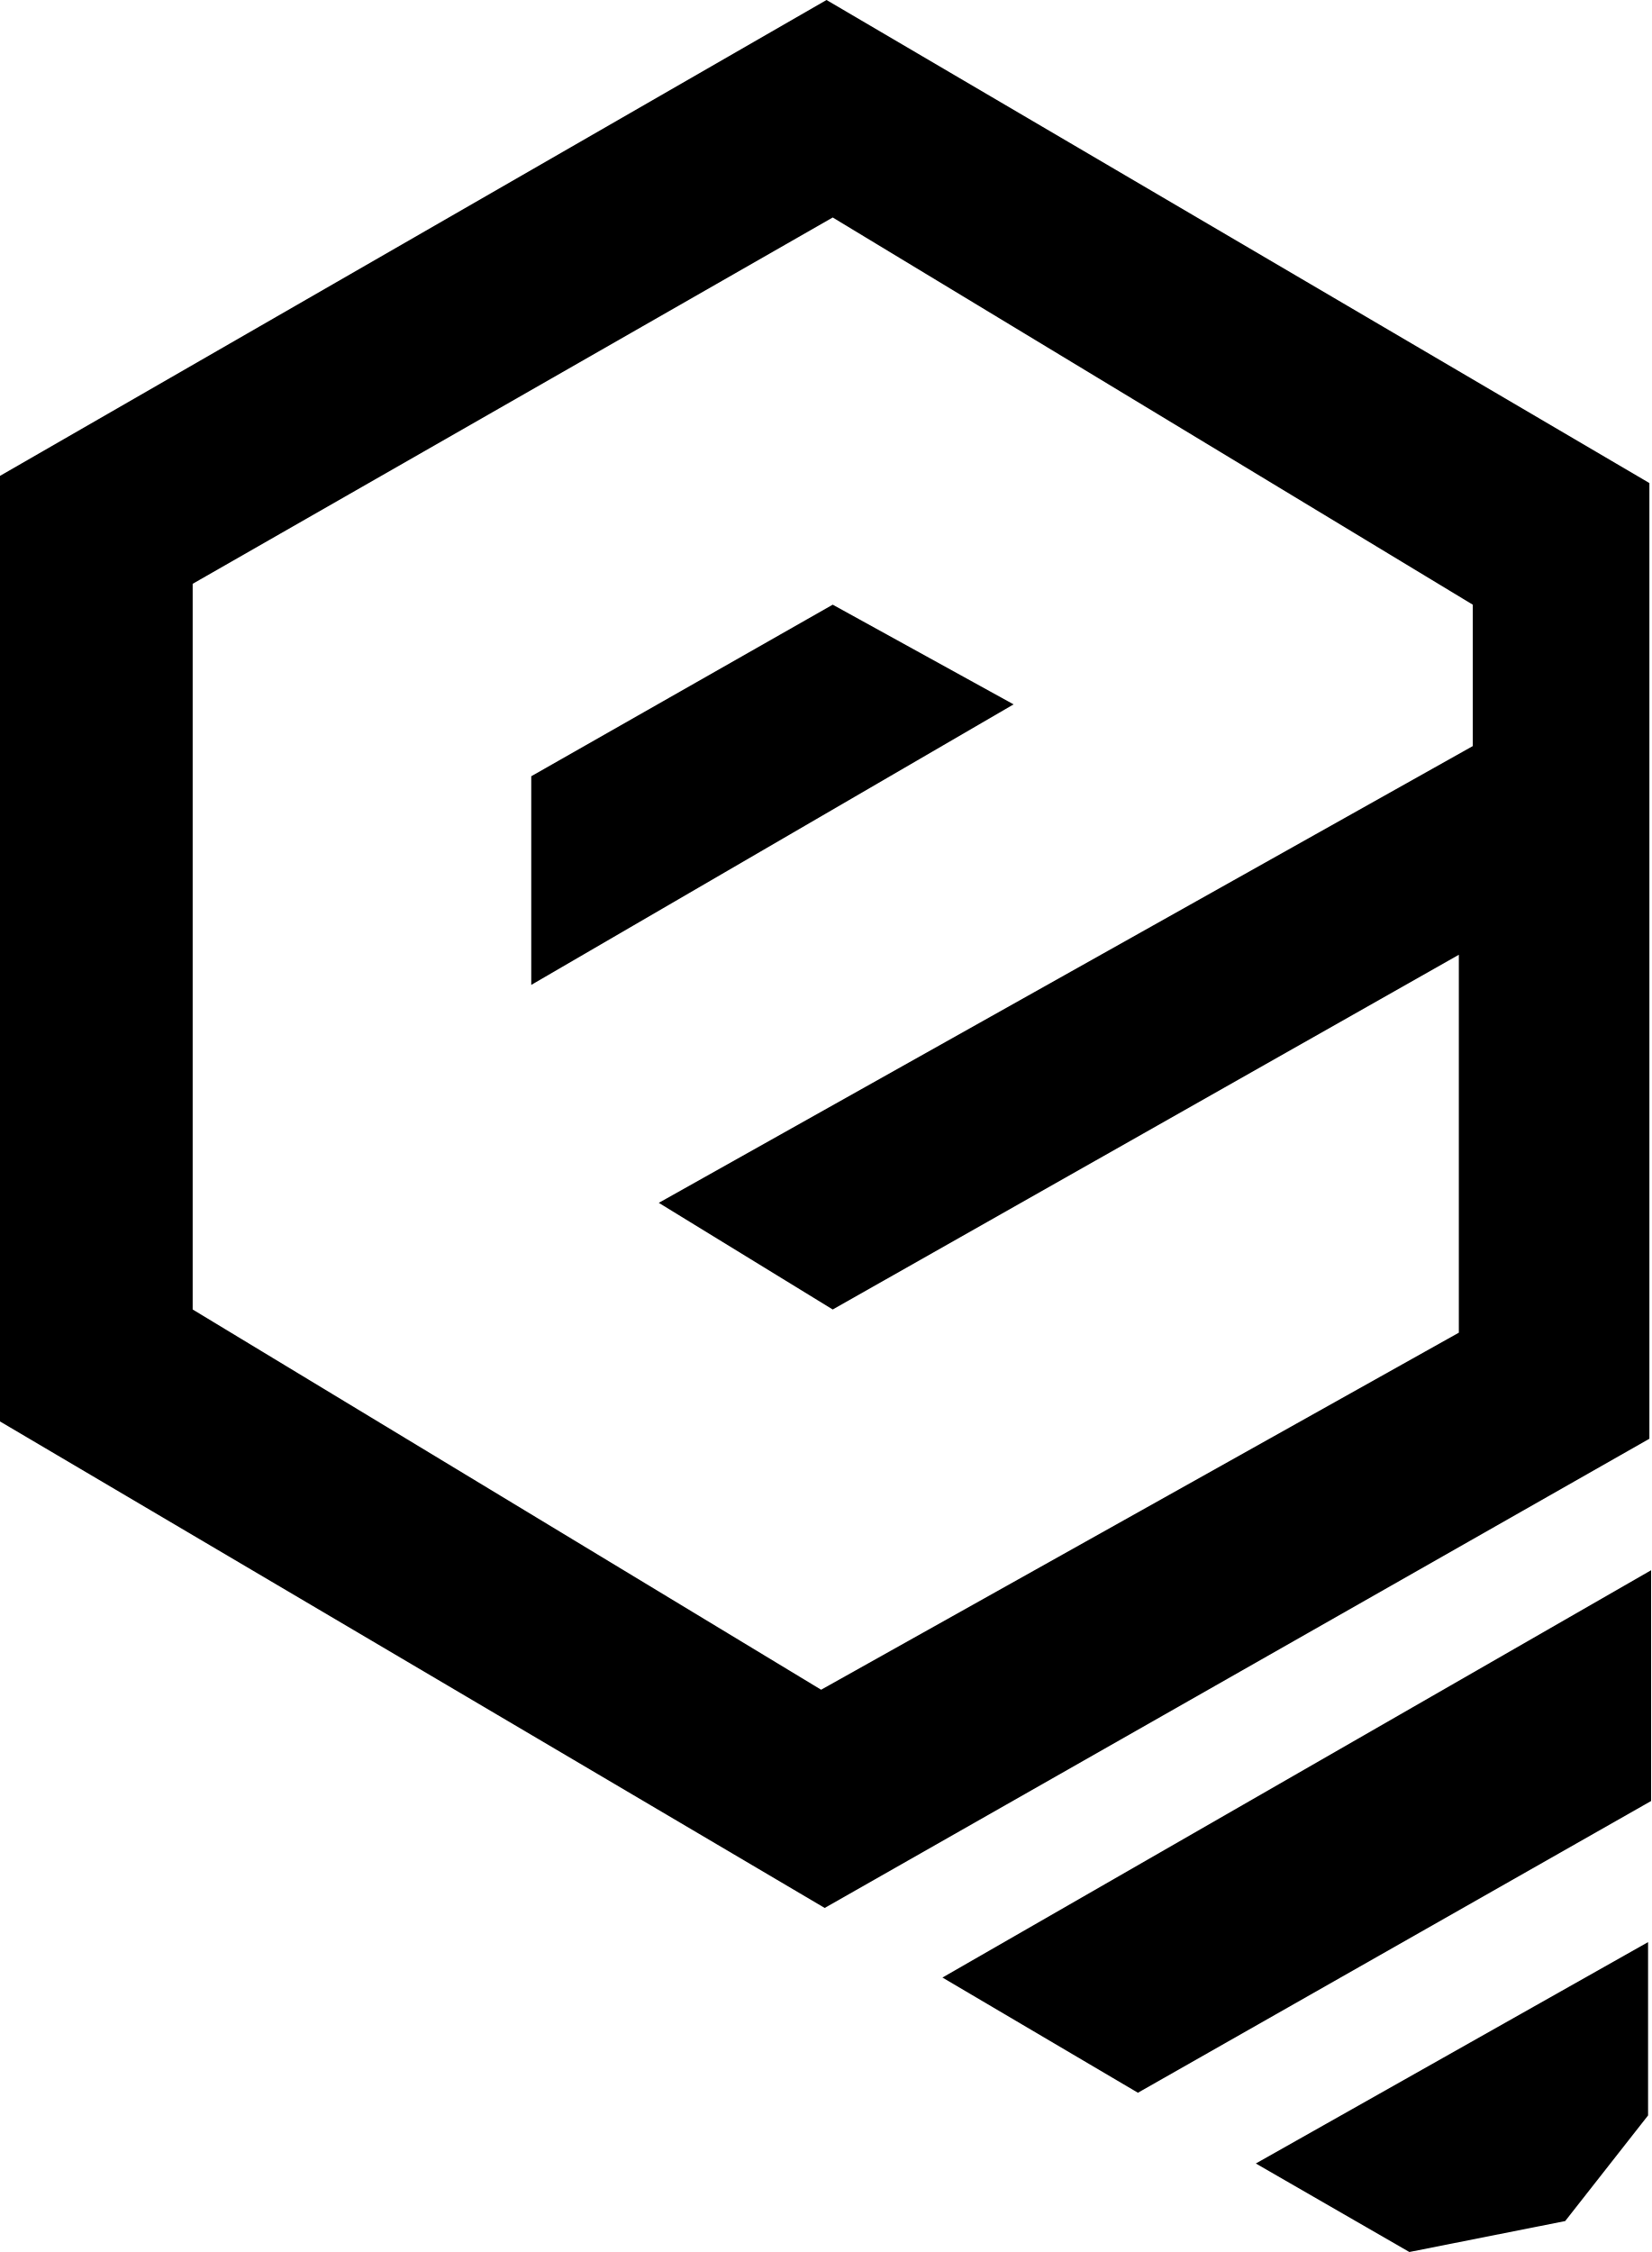
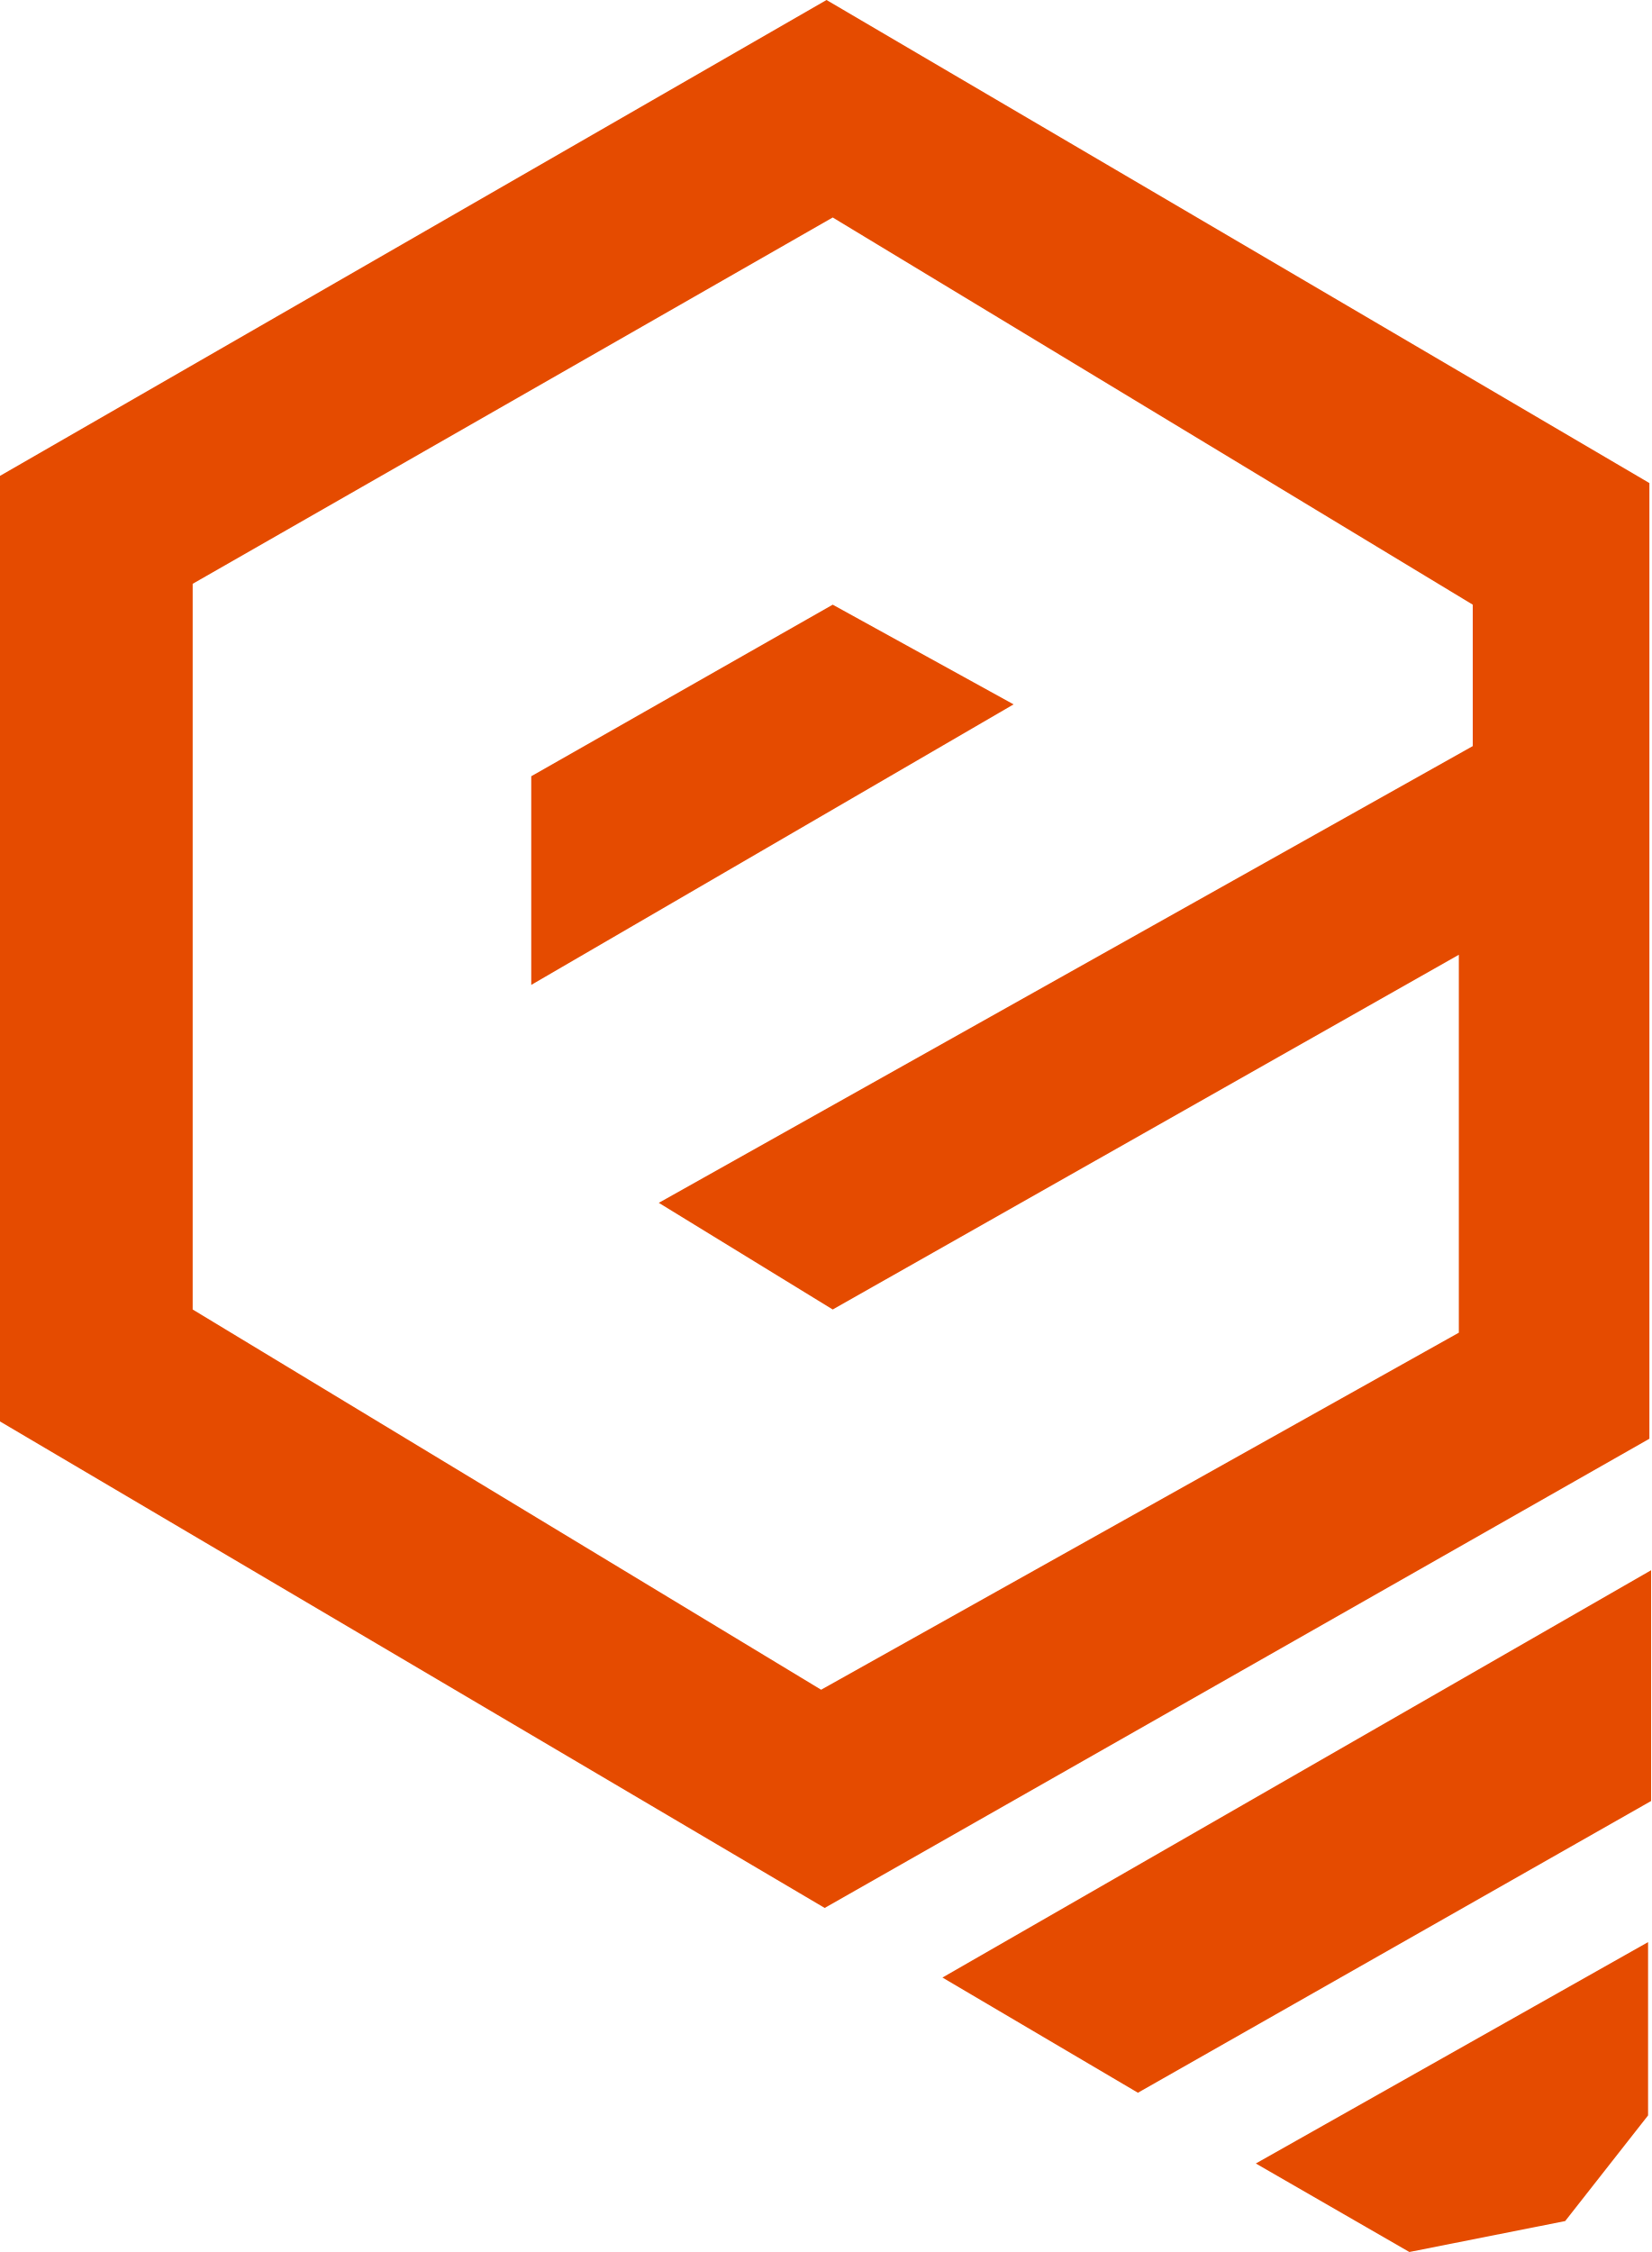
<svg xmlns="http://www.w3.org/2000/svg" width="371" height="506" viewBox="0 0 371 506" fill="none">
-   <defs>
-     <linearGradient id="logoGradient" x1="0%" y1="0%" x2="100%" y2="100%">
-       <stop offset="0%" stopColor="#E87722" />
-       <stop offset="50%" stopColor="#FF6B35" />
-       <stop offset="100%" stopColor="#C44536" />
-     </linearGradient>
-   </defs>
-   <path d="M211.768 444.333L371 352.815L371 404.668L255.69 470.217L211.768 444.333Z" fill="url(#logoGradient)" />
-   <path d="M227.753 158.265L119.371 221.298V174.414L187.11 135.864L227.753 158.265Z" fill="url(#logoGradient)" />
-   <path fill-rule="evenodd" clip-rule="evenodd" d="M0 106.923V319.383L185.308 428.695L370.615 323.271V108.537L185.718 0L0 106.923ZM43.294 294.229V131.176L187.11 48.868L330.925 135.864V167.641L148.029 270.266L187.11 294.229L327.798 214.526V299.438L184.504 379.663L43.294 294.229Z" fill="url(#logoGradient)" />
-   <path d="M370.319 436.372L282.182 486.114L316.681 506L351.696 499.047L370.319 475.313V436.372Z" fill="url(#logoGradient)" />
+   <path d="M211.768 444.333L371 352.815L371 404.668L255.69 470.217L211.768 444.333Z" fill="#E54B00" />
+   <path d="M227.753 158.265L119.371 221.298V174.414L187.11 135.864L227.753 158.265Z" fill="#E54B00" />
+   <path fill-rule="evenodd" clip-rule="evenodd" d="M0 106.923V319.383L185.308 428.695L370.615 323.271V108.537L185.718 0L0 106.923ZM43.294 294.229V131.176L187.11 48.868L330.925 135.864V167.641L148.029 270.266L187.11 294.229L327.798 214.526V299.438L184.504 379.663L43.294 294.229Z" fill="#E54B00" />
+   <path d="M370.319 436.372L282.182 486.114L316.681 506L351.696 499.047L370.319 475.313V436.372Z" fill="#E54B00" />
</svg>
